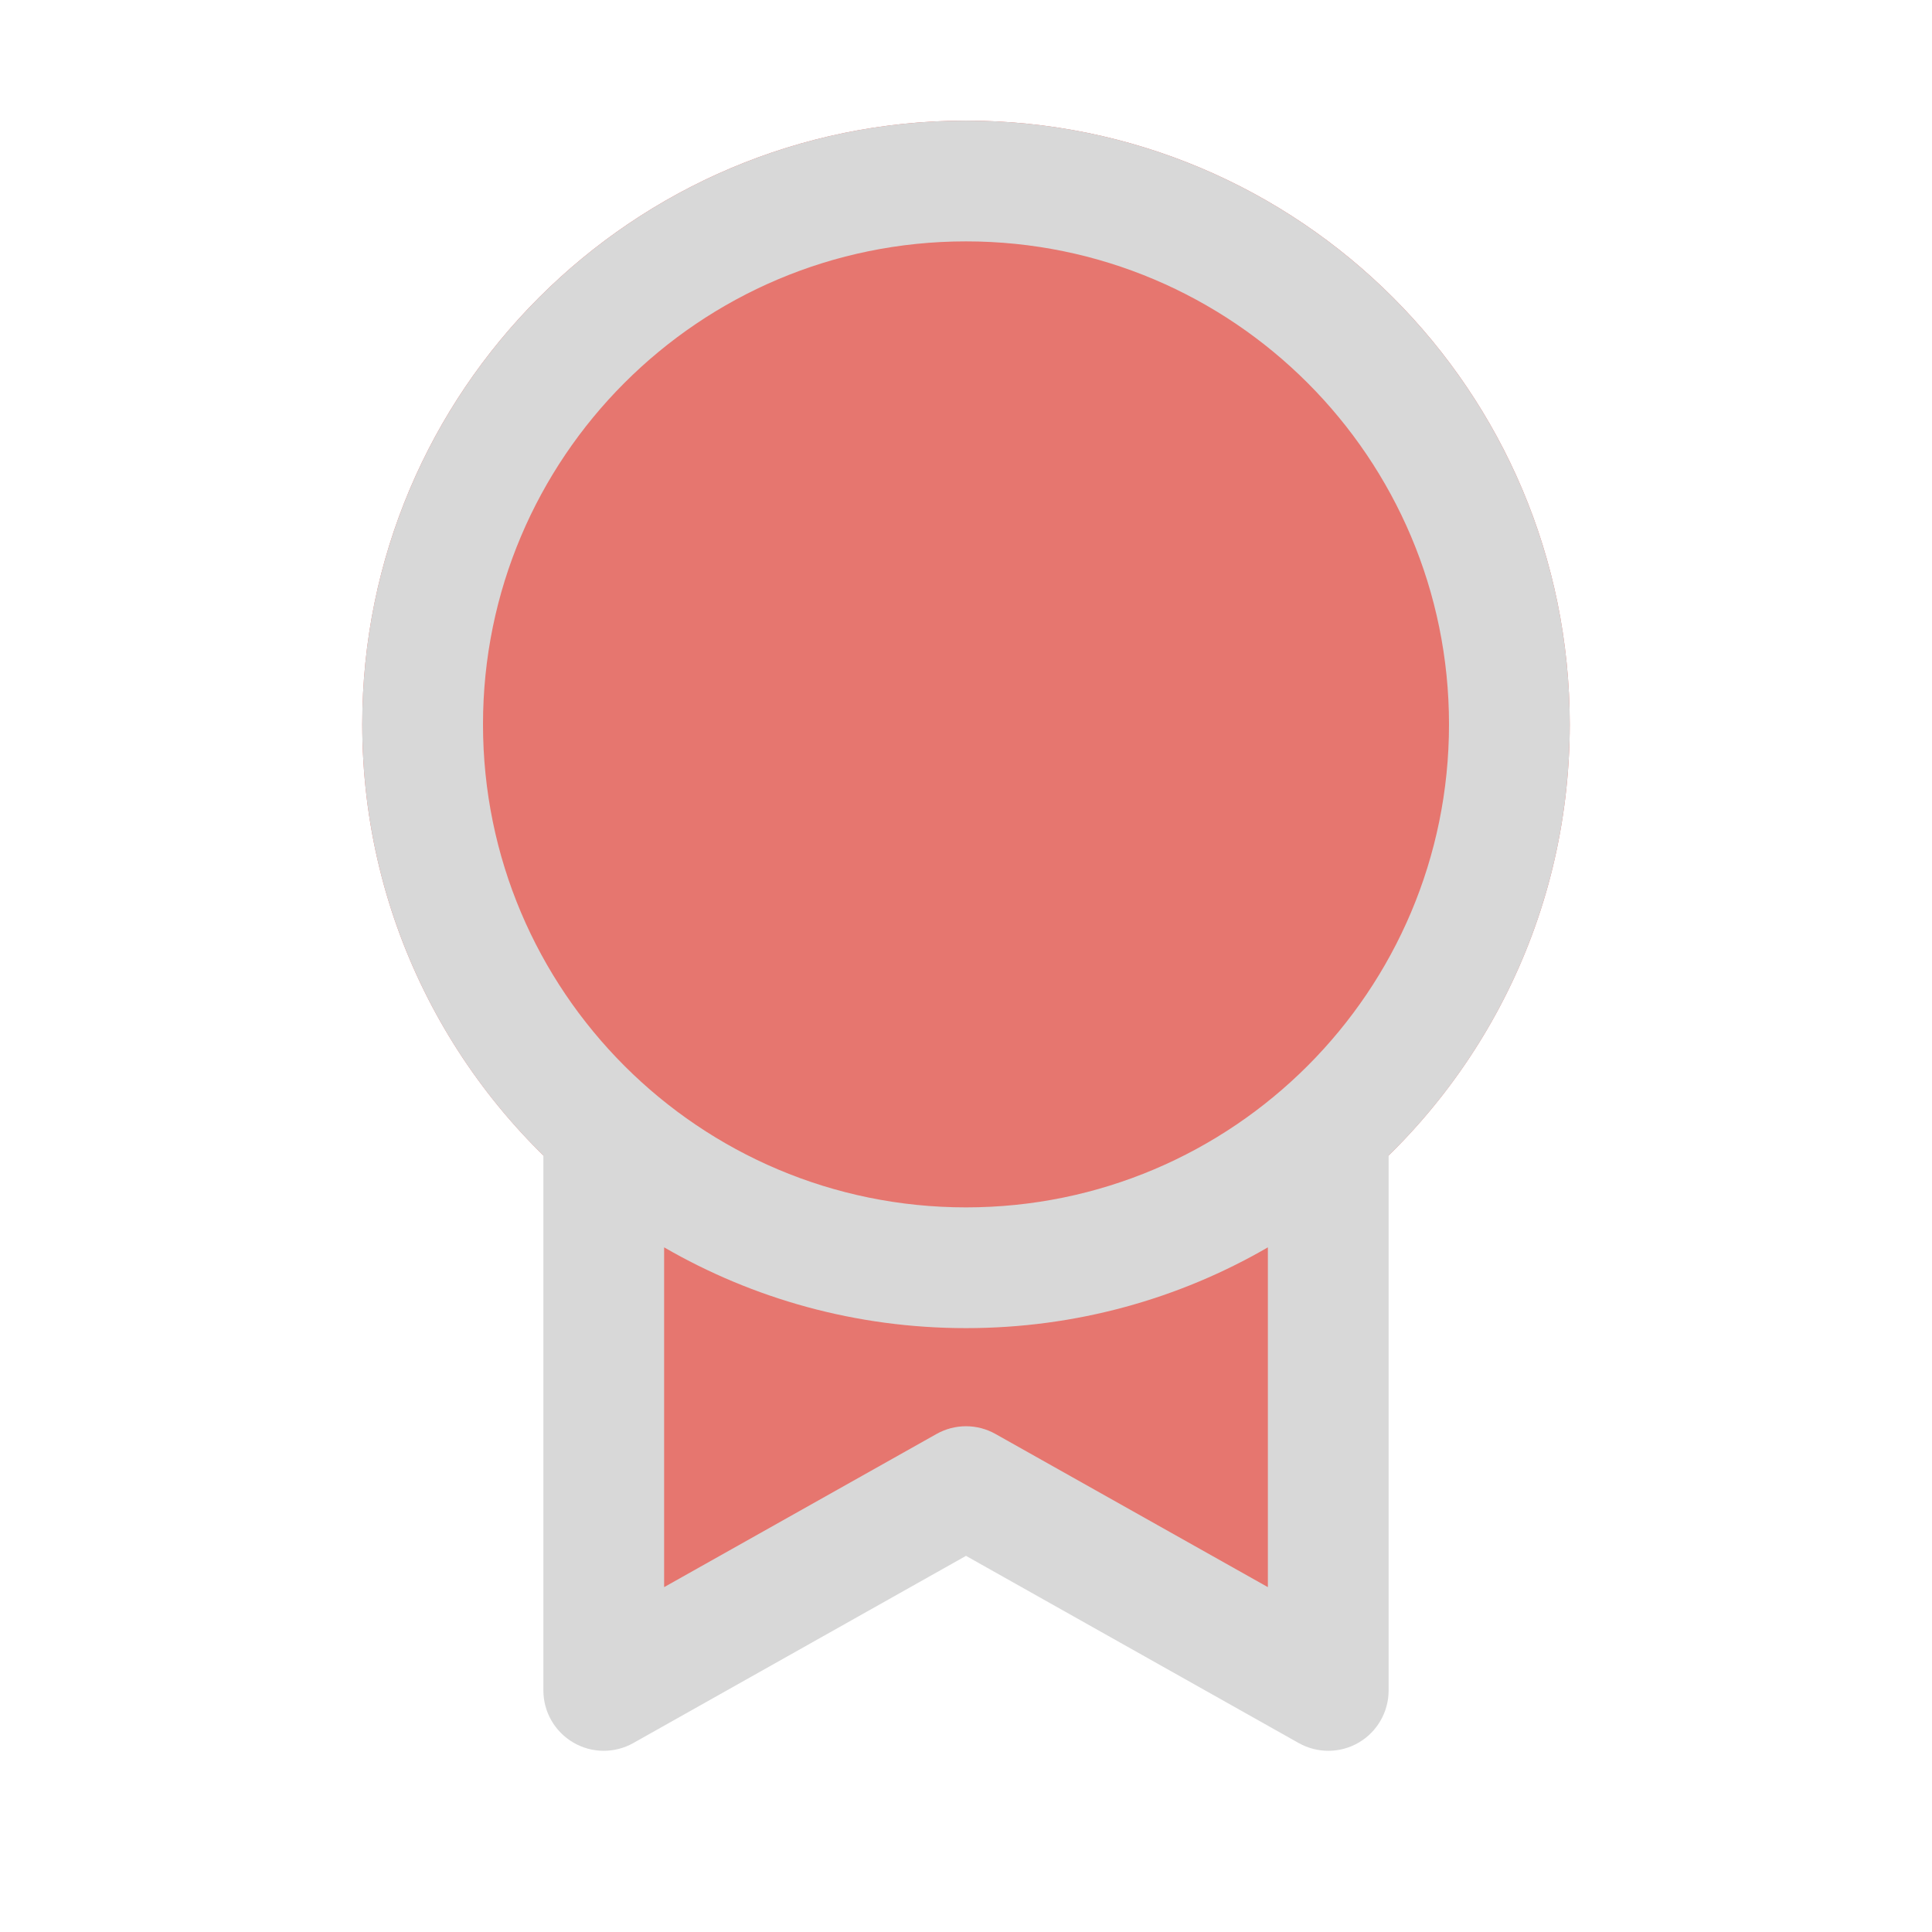
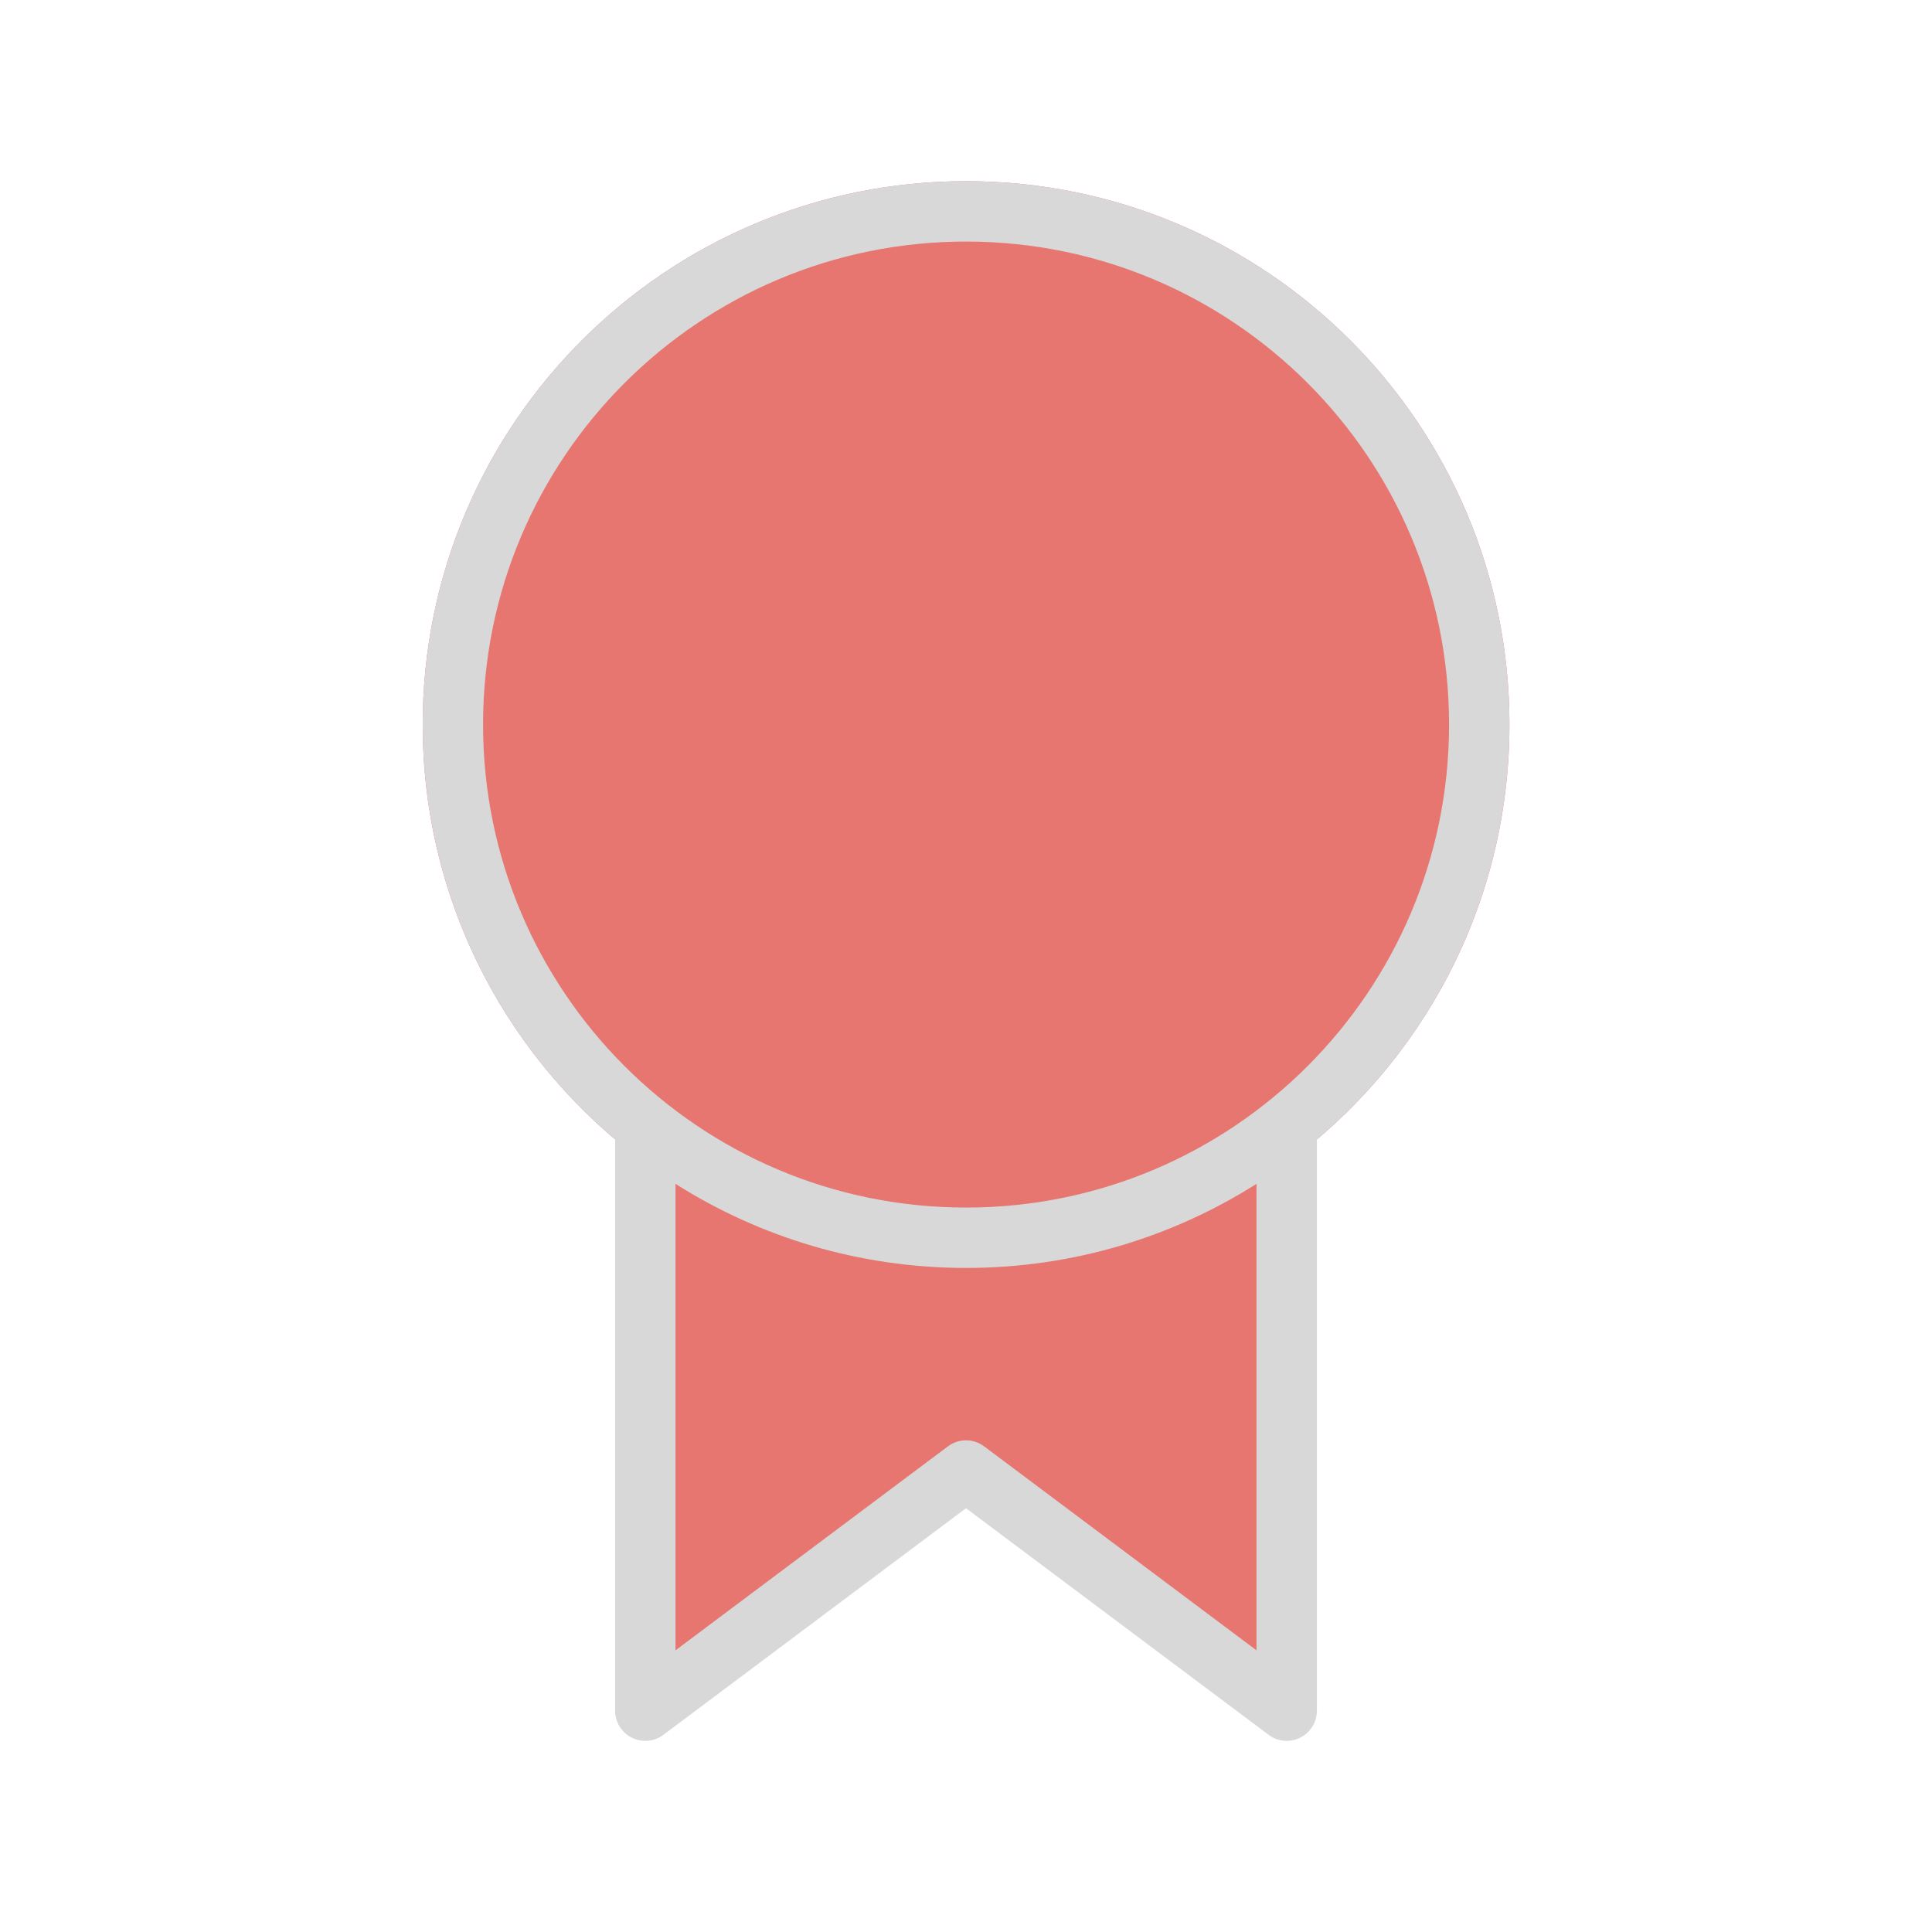
- <svg xmlns="http://www.w3.org/2000/svg" width="16" height="16" viewBox="0 0 16 16" fill="none">
-   <path d="M11 9.999C12.215 9.087 13 7.634 13 5.999C13 3.237 10.762 0.999 8 0.999C5.239 0.999 3 3.237 3 5.999C3 7.634 3.786 9.087 5 9.999V13.999L8 12.311L11 13.999V9.999Z" fill="#E6766F" />
-   <path fill-rule="evenodd" clip-rule="evenodd" d="M11.5 9.57C12.426 8.663 13 7.398 13 5.999C13 3.238 10.762 0.999 8 0.999C5.239 0.999 3 3.238 3 5.999C3 7.398 3.575 8.663 4.5 9.57V13.999C4.5 14.177 4.594 14.341 4.748 14.431C4.901 14.521 5.091 14.522 5.245 14.435L8 12.885L10.755 14.435C10.91 14.522 11.099 14.521 11.253 14.431C11.406 14.341 11.5 14.177 11.5 13.999V9.57ZM12 5.999C12 8.208 10.209 9.999 8 9.999C5.791 9.999 4 8.208 4 5.999C4 3.79 5.791 1.999 8 1.999C10.209 1.999 12 3.79 12 5.999ZM10.5 10.33C9.765 10.756 8.911 10.999 8 10.999C7.089 10.999 6.236 10.756 5.5 10.33V13.144L7.755 11.876C7.907 11.79 8.093 11.79 8.245 11.876L10.5 13.144V10.33Z" fill="#D8D8D8" />
+ <svg xmlns="http://www.w3.org/2000/svg" width="32" height="32" viewBox="0 0 32 32" fill="none">
+   <path d="M21.312 19.267C23.549 17.63 25.001 14.985 25.001 12.001C25.001 7.03 20.972 3.001 16.001 3.001C11.03 3.001 7.001 7.03 7.001 12.001C7.001 14.984 8.453 17.629 10.688 19.266V28.334L16 24.356L21.312 28.334V19.267Z" fill="#E6766F" />
+   <path fill-rule="evenodd" clip-rule="evenodd" d="M21.811 18.874C23.762 17.223 25.001 14.757 25.001 12.001C25.001 7.03 20.972 3.001 16.001 3.001C11.03 3.001 7.001 7.03 7.001 12.001C7.001 14.756 8.239 17.222 10.19 18.873C10.189 18.884 10.188 18.896 10.188 18.907V28.334C10.188 28.523 10.295 28.696 10.465 28.781C10.634 28.866 10.837 28.848 10.988 28.734L16 24.981L21.013 28.734C21.164 28.848 21.367 28.866 21.536 28.781C21.706 28.696 21.812 28.523 21.812 28.334V18.907C21.812 18.896 21.812 18.885 21.811 18.874ZM24.001 12.001C24.001 16.419 20.419 20.001 16.001 20.001C11.583 20.001 8.001 16.419 8.001 12.001C8.001 7.583 11.583 4.001 16.001 4.001C20.419 4.001 24.001 7.583 24.001 12.001ZM20.812 19.608C19.421 20.49 17.771 21.001 16.001 21.001C14.231 21.001 12.58 20.49 11.188 19.608V27.335L15.701 23.956C15.879 23.823 16.122 23.823 16.3 23.956L20.812 27.335V19.608Z" fill="#D8D8D8" />
</svg>
